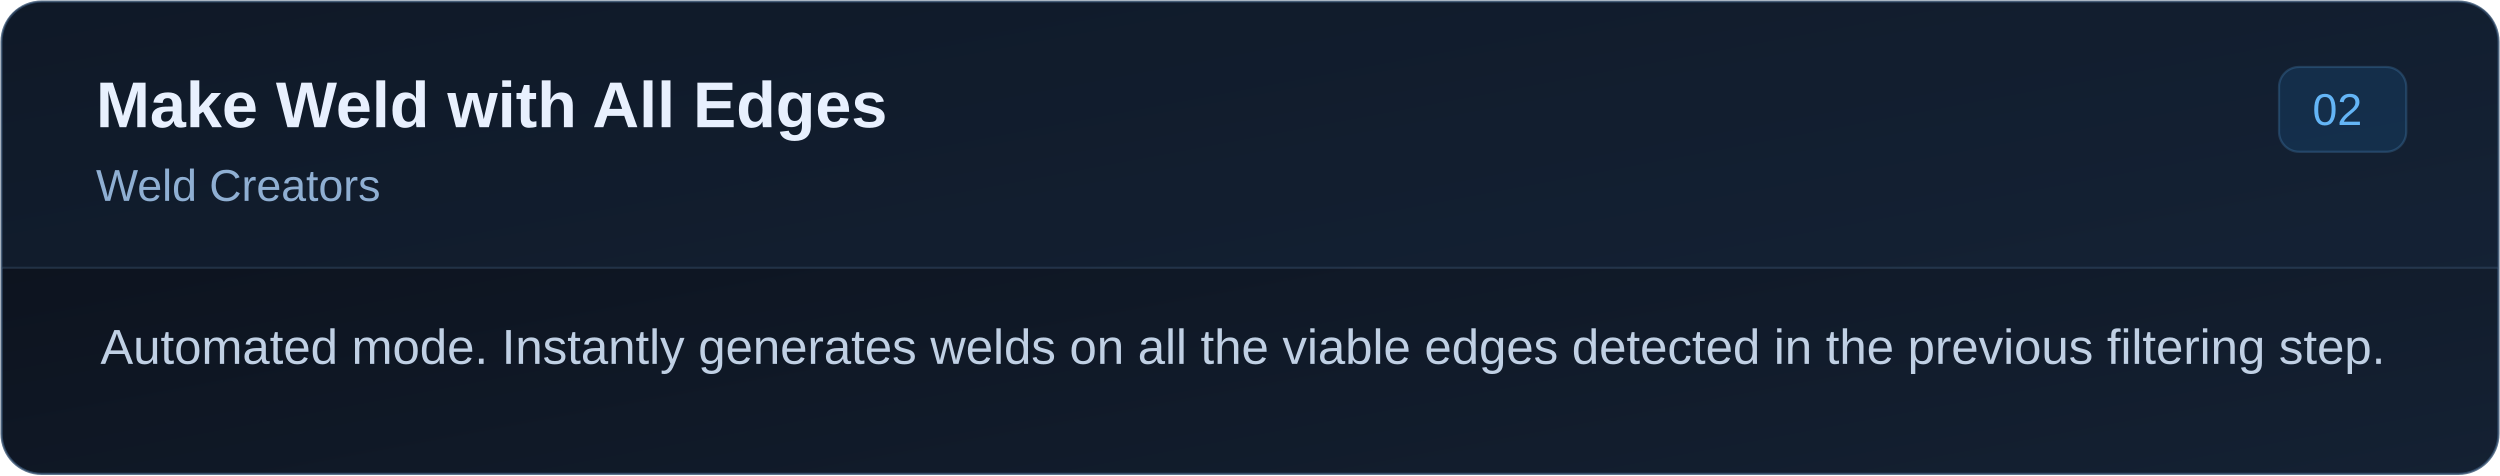
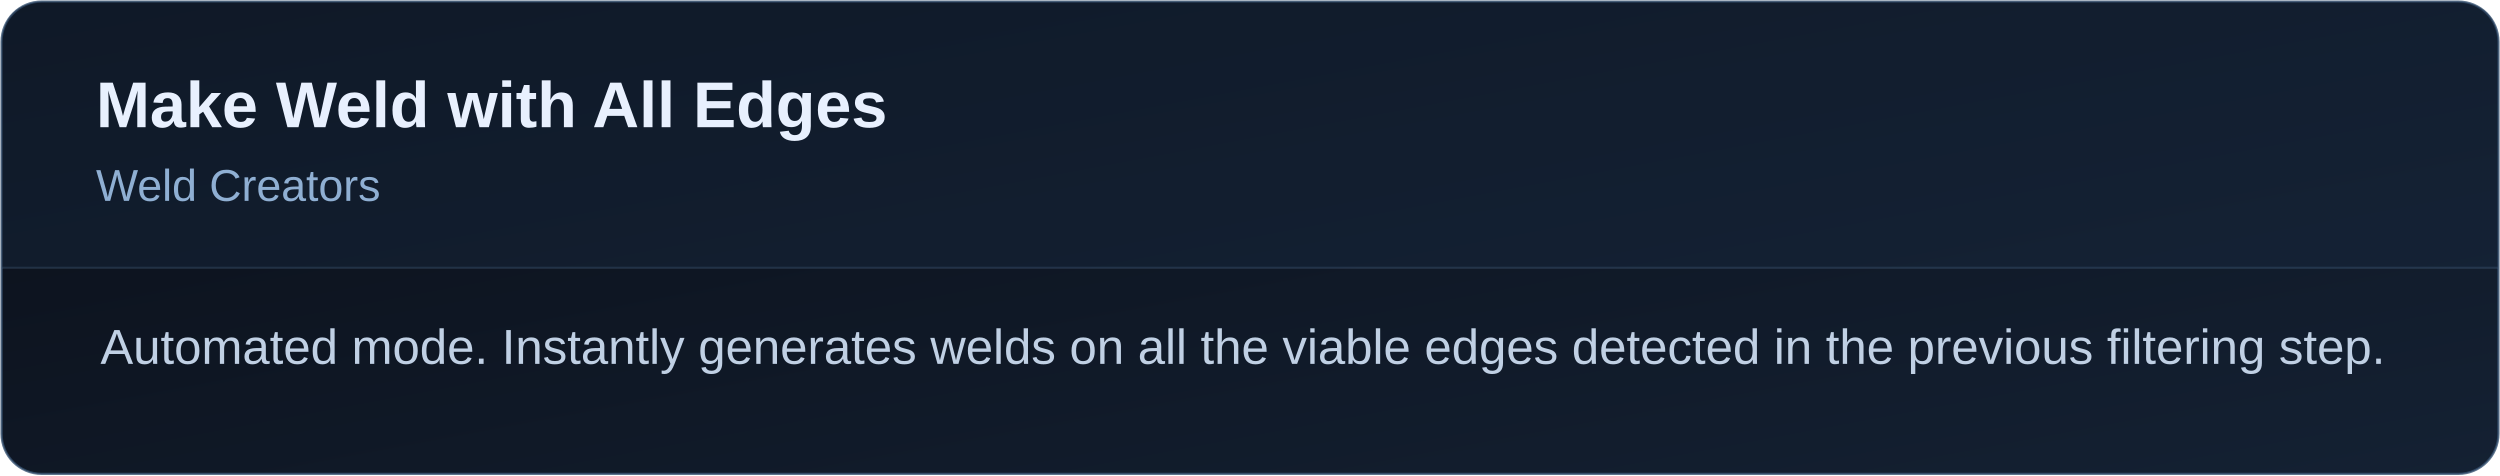
<svg xmlns="http://www.w3.org/2000/svg" width="1120" height="213" viewBox="0 0 1120 213" role="img" aria-labelledby="title description">
  <defs>
    <linearGradient id="panel-bg" x2="1" y2="1">
      <stop stop-color="#0A0E17" />
      <stop offset="1" stop-color="#142133" />
    </linearGradient>
  </defs>
  <rect x=".7" y=".7" width="1118.6" height="211.6" rx="18" fill="url(#panel-bg)" stroke="#365171" stroke-opacity=".8" />
  <path d="M20 1H1100Q1119 1 1119 20V120H1V20Q1 1 20 1" fill="#182A44" fill-opacity=".38" />
-   <rect x="1021" y="30" width="57" height="38" rx="9" fill="#1E88E5" fill-opacity=".14" stroke="#64B5F6" stroke-opacity=".2" />
  <path d="M1 120H1119" stroke="#7CA3D2" stroke-opacity=".16" />
  <text id="titulo" xml:space="preserve" style="white-space:pre" x="43" y="57" fill="#E8F0FE" font-family="Arial, Helvetica, sans-serif" font-size="29" font-weight="700" font-style="normal" letter-spacing="0" text-anchor="start">
    <tspan x="43" y="57" fill="#E8F0FE" font-family="Arial, Helvetica, sans-serif" font-size="29" font-weight="700" font-style="normal" letter-spacing="0" text-anchor="start">Make Weld with All Edges</tspan>
  </text>
  <text id="subtitulo" xml:space="preserve" style="white-space:pre" x="43" y="90" fill="#8FAFD3" font-family="Arial, Helvetica, sans-serif" font-size="20" font-weight="400" font-style="normal" letter-spacing="0" text-anchor="start">
    <tspan x="43" y="90" fill="#8FAFD3" font-family="Arial, Helvetica, sans-serif" font-size="20" font-weight="400" font-style="normal" letter-spacing="0" text-anchor="start">Weld Creators</tspan>
  </text>
-   <text id="numero" xml:space="preserve" style="white-space:pre" x="1036" y="56" fill="#64B5F6" font-family="Arial, Helvetica, sans-serif" font-size="20" font-weight="400" font-style="normal" letter-spacing="0" text-anchor="start">
-     <tspan x="1036" y="56" fill="#64B5F6" font-family="Arial, Helvetica, sans-serif" font-size="20" font-weight="400" font-style="normal" letter-spacing="0" text-anchor="start">02</tspan>
-   </text>
  <text id="descripcion" xml:space="preserve" style="white-space:pre" x="45" y="163" fill="#C0D0E4" font-family="Arial, Helvetica, sans-serif" font-size="22" font-weight="400" font-style="normal" letter-spacing="0" text-anchor="start">
    <tspan x="45" y="163" fill="#C0D0E4" font-family="Arial, Helvetica, sans-serif" font-size="22" font-weight="400" font-style="normal" letter-spacing="0" text-anchor="start">Automated mode. Instantly generates welds on all the viable edges detected in the previous filtering step.</tspan>
  </text>
</svg>
